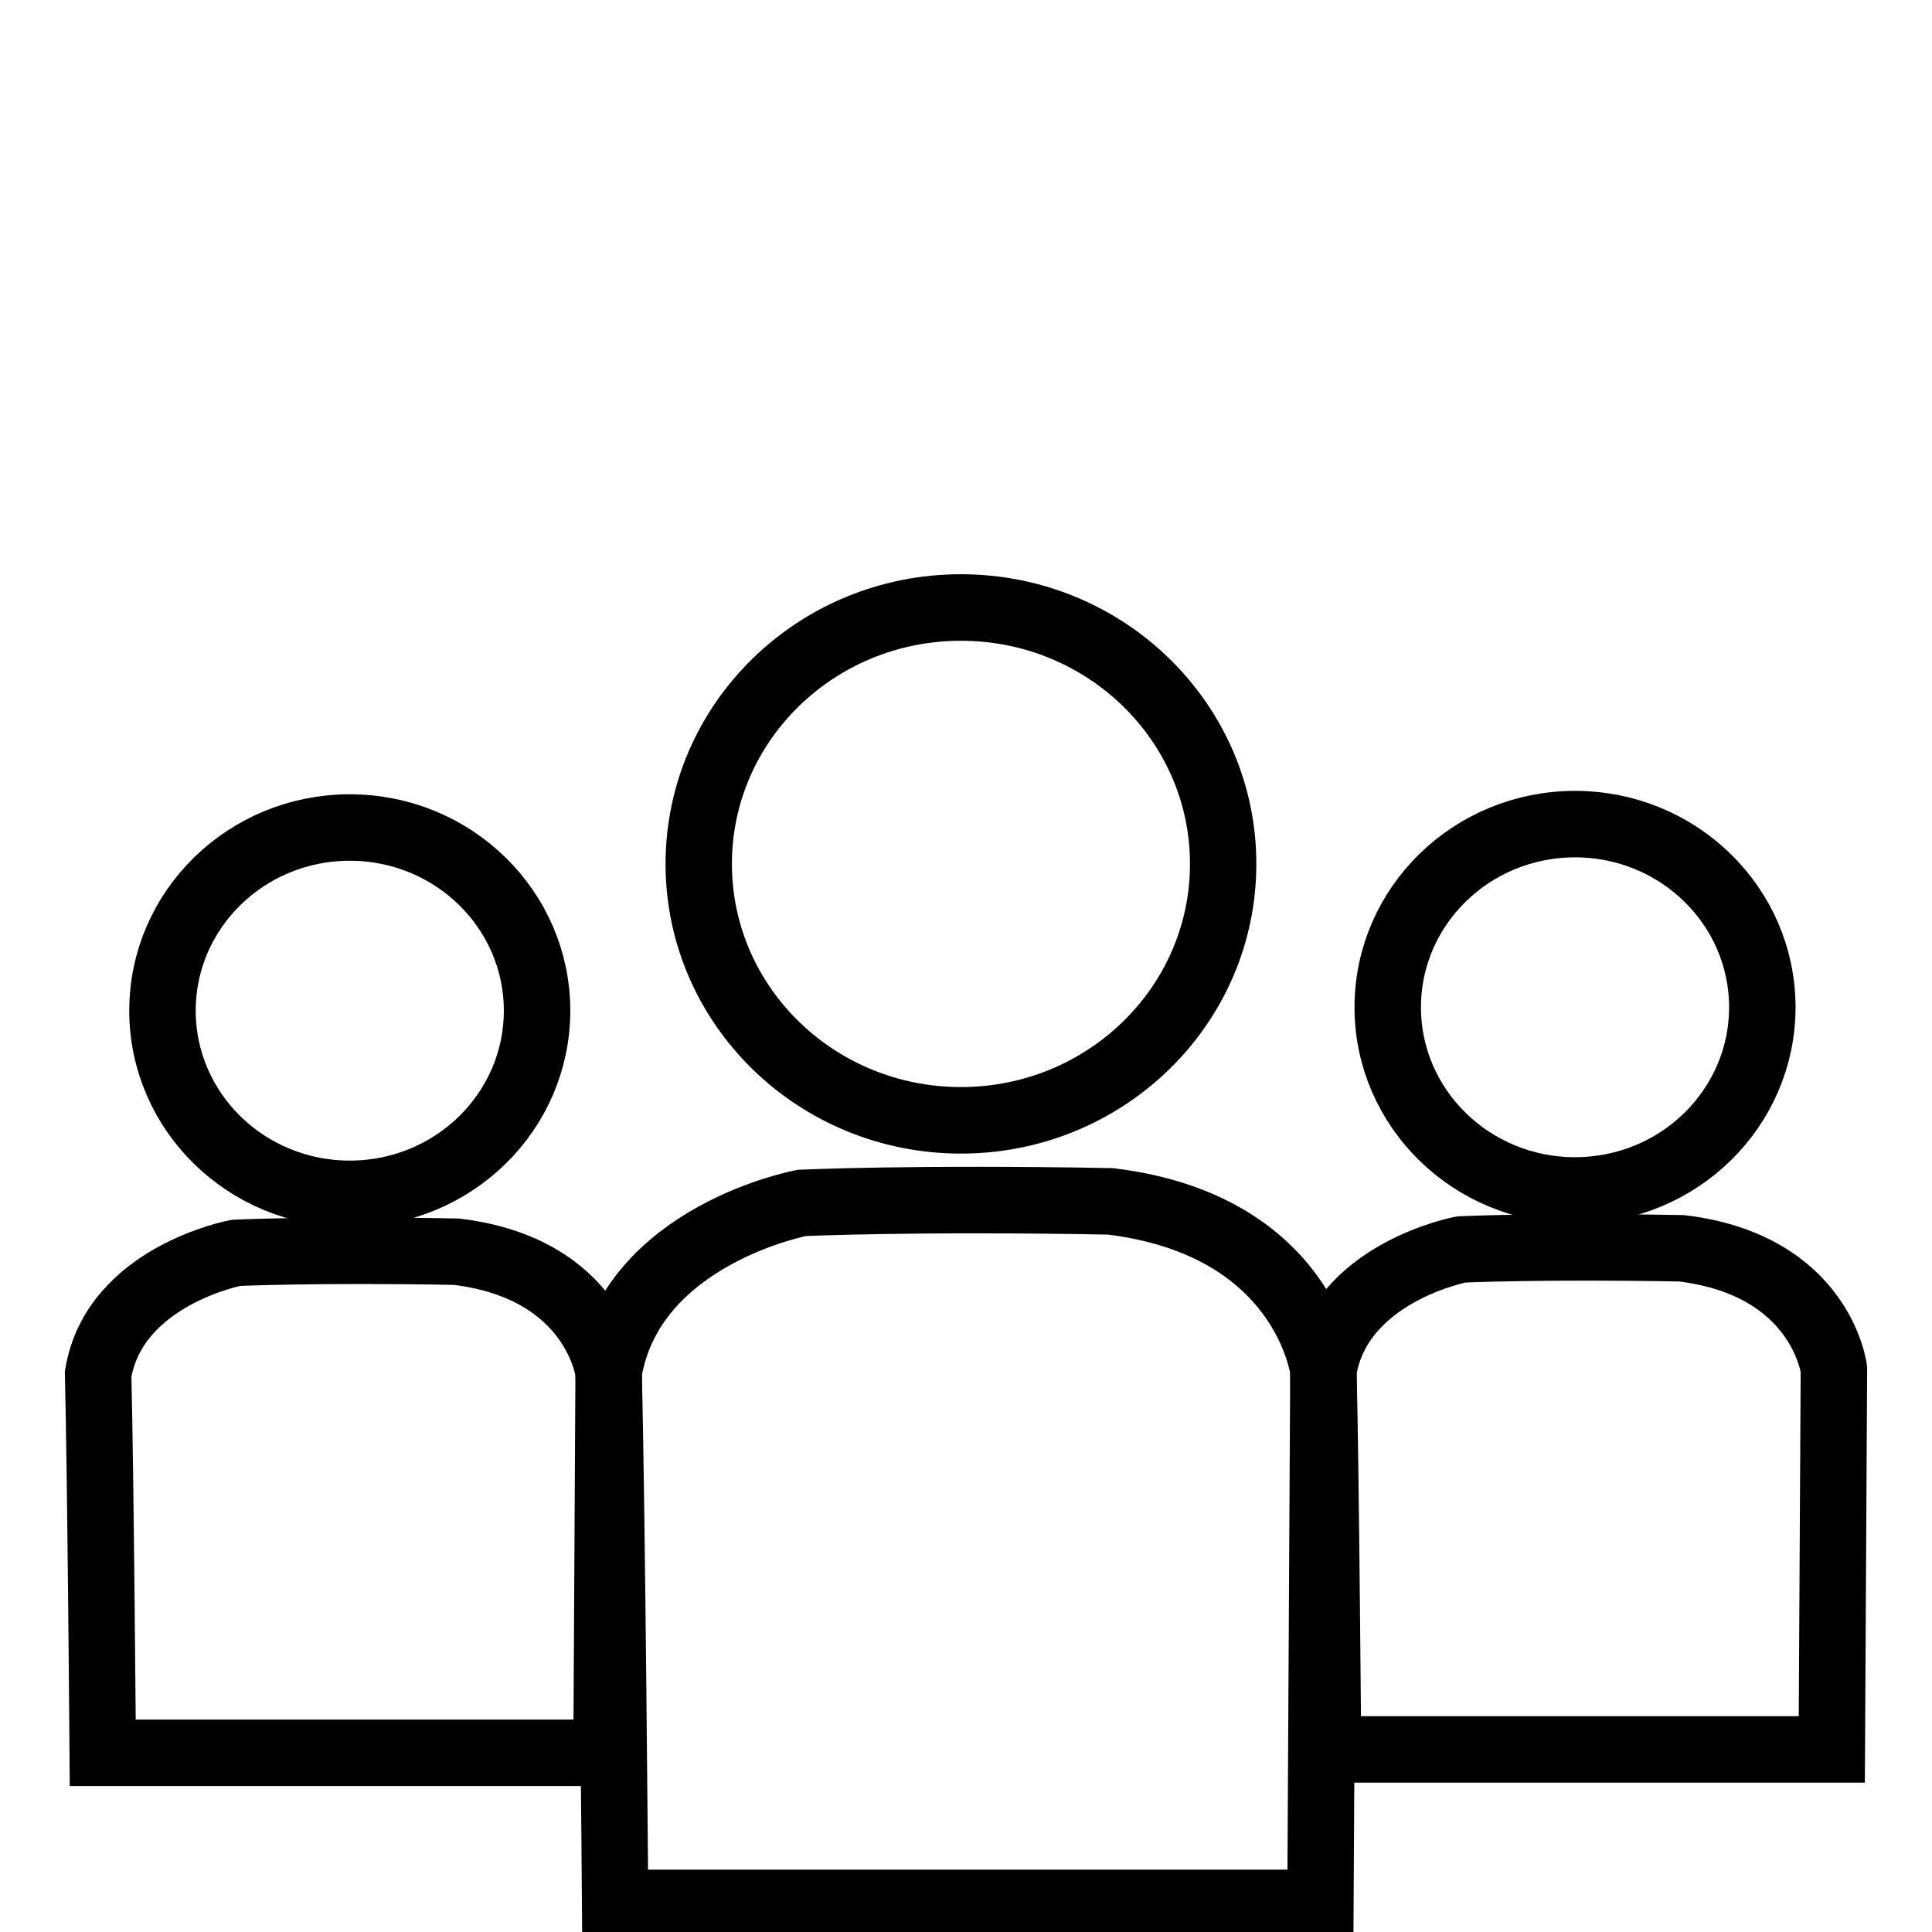
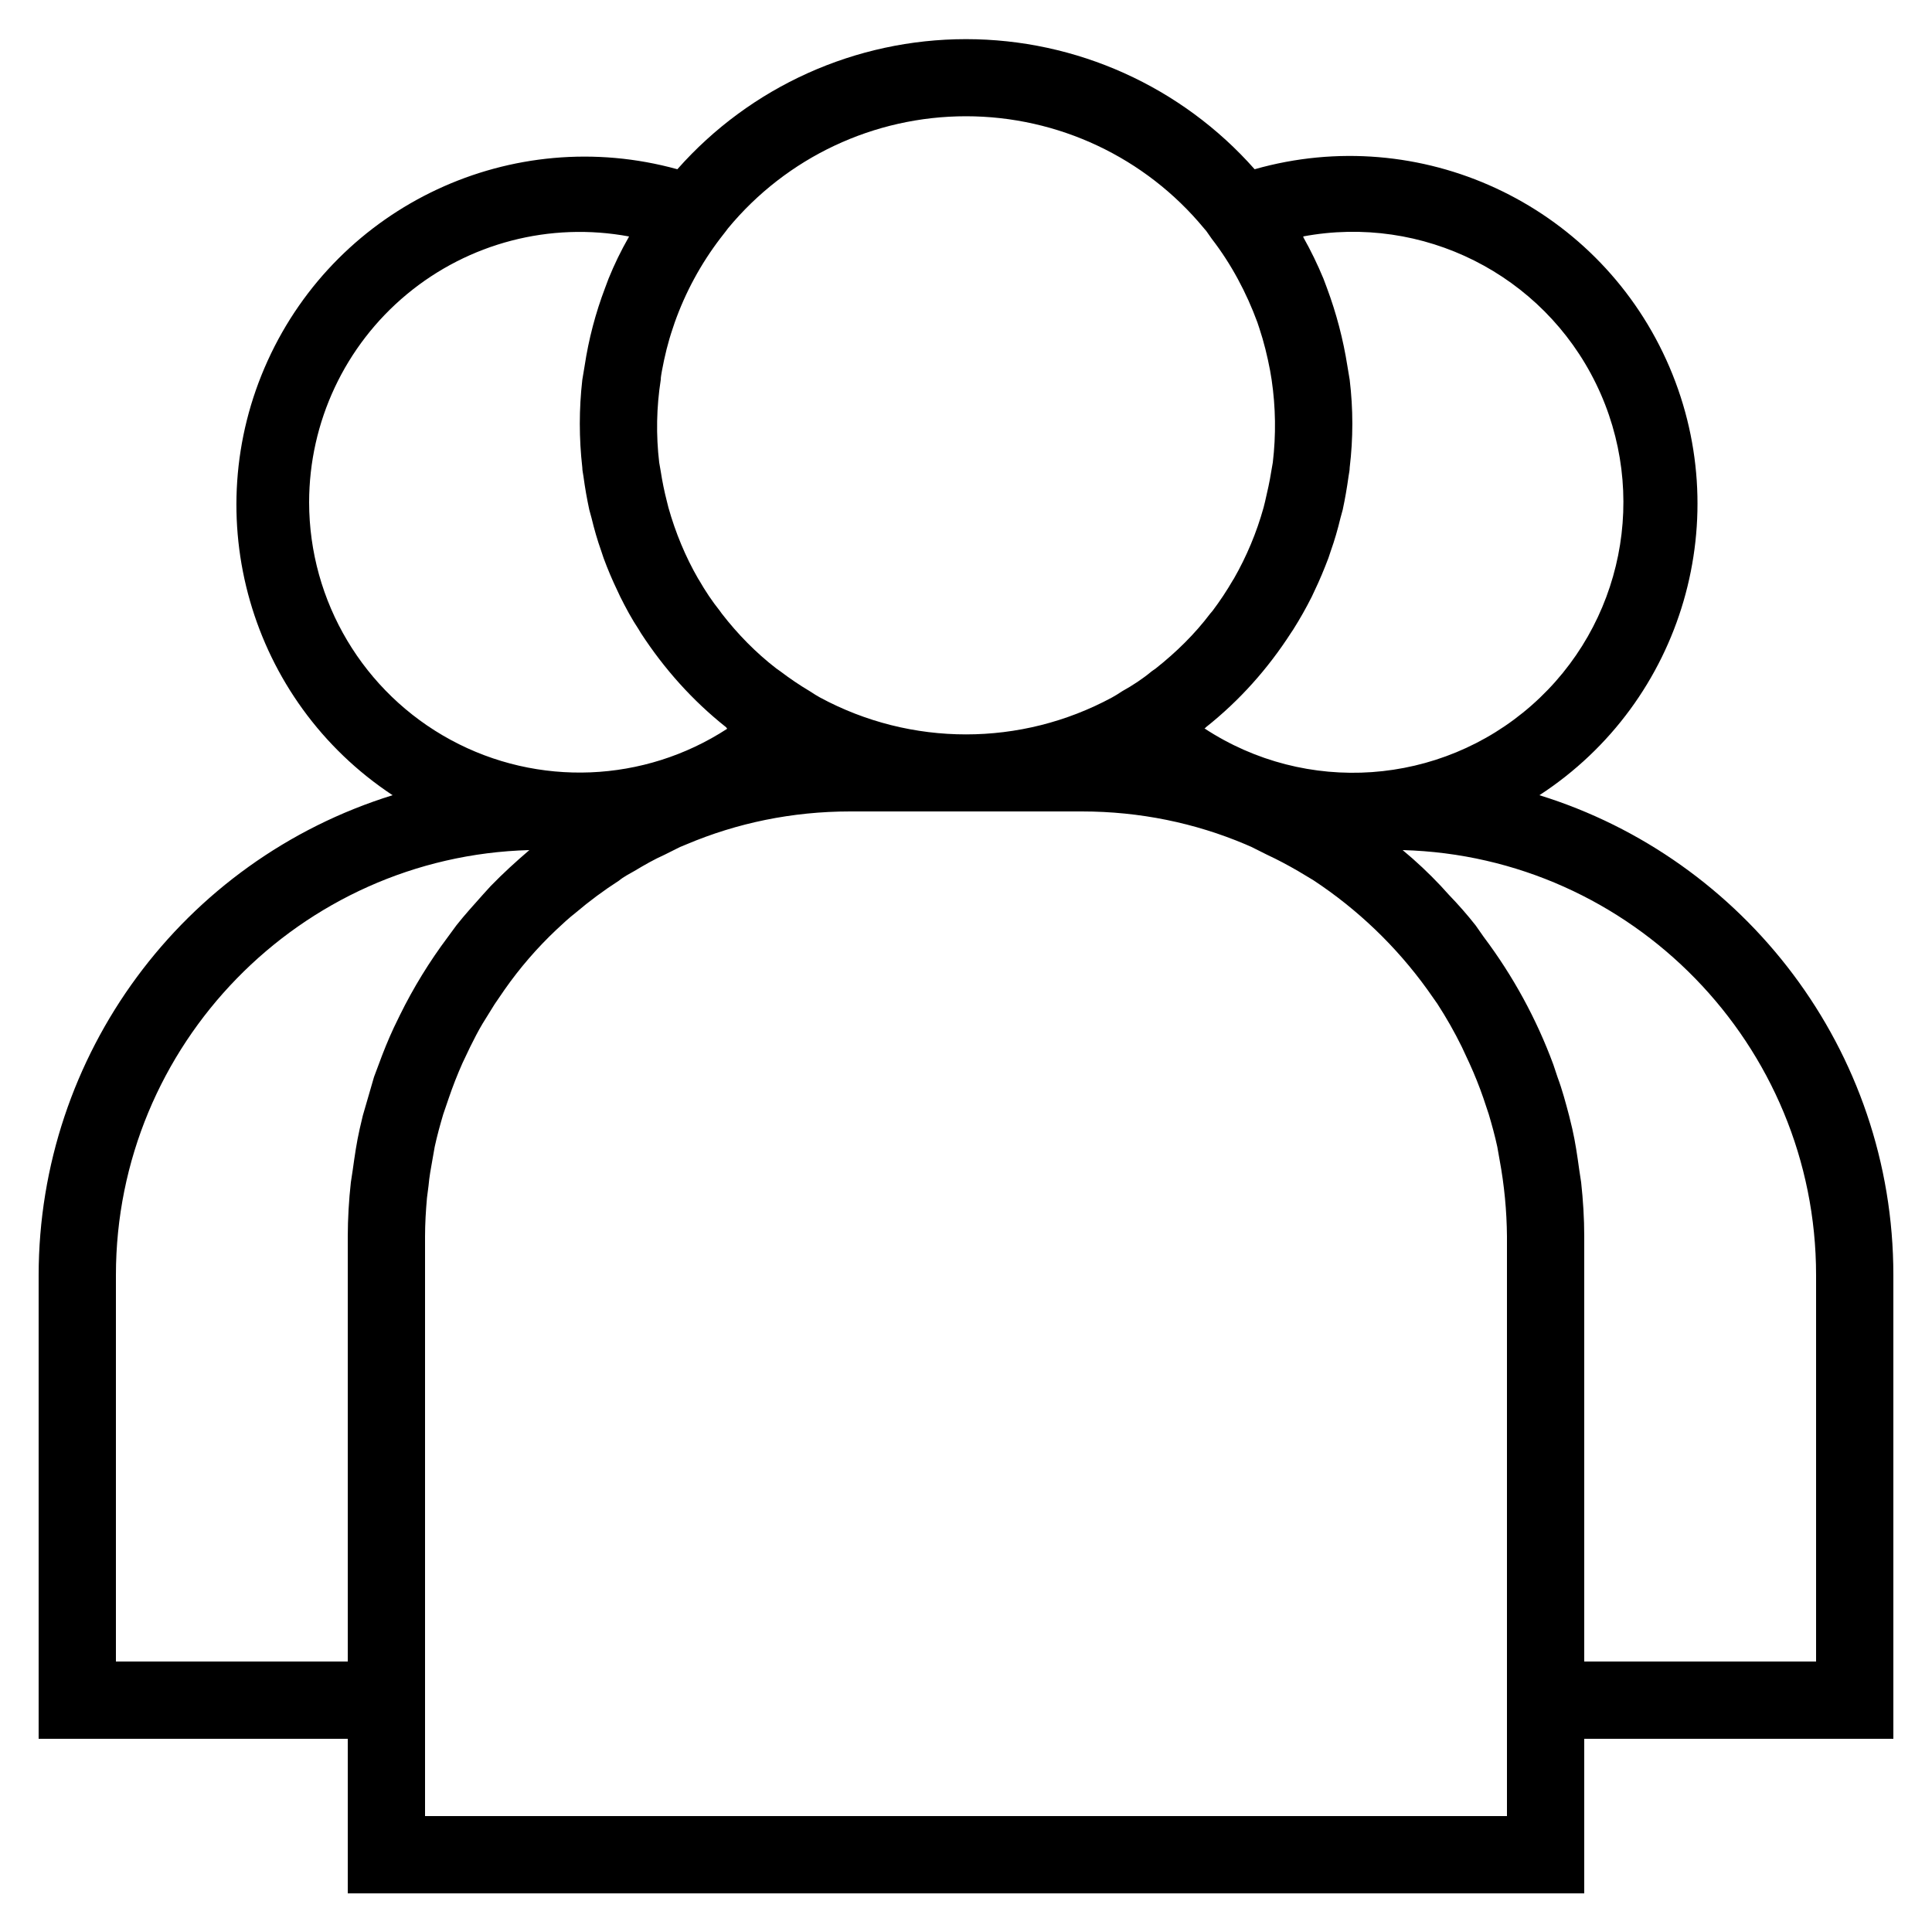
- <svg xmlns="http://www.w3.org/2000/svg" width="100mm" height="100mm" viewBox="0 0 100 100" version="1.1" id="svg264">
-   <defs id="defs258" />
-   <g id="layer1">
-     <path style="fill:none;stroke:#000000;stroke-width:3.44;stroke-linecap:butt;stroke-linejoin:miter;stroke-miterlimit:4;stroke-dasharray:none;stroke-opacity:1" d="M 68.738,90.55 H 94.814 L 94.923,70.871 c 0,0 -0.655,-5.383 -7.876,-6.259 -7.22,-0.134 -11.407,0.058 -11.407,0.058 0,0 -6.293,1.179 -7.142,6.274 0.131,5.307 0.239,19.606 0.239,19.606 z" id="path836-3" />
-     <ellipse style="fill:none;stroke:#000000;stroke-width:3.44;stroke-linecap:round;stroke-linejoin:round;stroke-miterlimit:4;stroke-dasharray:none" id="path840-5" cx="81.523" cy="52.136" rx="9.694" ry="9.48" />
-     <g id="g844" transform="matrix(1.000747,0,0,1.003457,22.71216,5.390467)" style="stroke-width:3.432;stroke-miterlimit:4;stroke-dasharray:none">
-       <path style="fill:none;stroke:#000000;stroke-width:3.432;stroke-linecap:butt;stroke-linejoin:miter;stroke-miterlimit:4;stroke-dasharray:none;stroke-opacity:1" d="m 9.12,92.784 h 36.48 l 0.152,-27.456 c 0,0 -0.916,-7.51 -11.018,-8.732 -10.101,-0.188 -15.958,0.08 -15.958,0.08 0,0 -8.804,1.644 -9.991,8.754 0.183,7.405 0.334,27.354 0.334,27.354 z" id="path836" />
-       <ellipse style="opacity:1;fill:none;stroke:#000000;stroke-width:3.432;stroke-linecap:round;stroke-linejoin:round;stroke-miterlimit:4;stroke-dasharray:none" id="path840" cx="27.006" cy="39.19" rx="13.562" ry="13.226" />
-     </g>
-     <path style="fill:none;stroke:#000000;stroke-width:3.44;stroke-linecap:butt;stroke-linejoin:miter;stroke-miterlimit:4;stroke-dasharray:none;stroke-opacity:1" d="M 5.319,90.726 H 31.395 l 0.109,-19.679 c 0,0 -0.655,-5.383 -7.876,-6.259 -7.22,-0.134 -11.407,0.058 -11.407,0.058 0,0 -6.293,1.179 -7.142,6.274 0.131,5.307 0.239,19.606 0.239,19.606 z" id="path836-6" />
-     <ellipse style="fill:none;stroke:#000000;stroke-width:3.44;stroke-linecap:round;stroke-linejoin:round;stroke-miterlimit:4;stroke-dasharray:none" id="path840-7" cx="18.104" cy="52.312" rx="9.694" ry="9.48" />
-   </g>
+ <svg xmlns="http://www.w3.org/2000/svg" viewBox="0 0 50 50">
+   <path d="M9 49h32v-4h8V33c0-5.83-3.86-10.78-9.16-12.42a9 9 0 00-7.37-16.2 9.97 9.97 0 00-14.94 0 9.01 9.01 0 00-7.37 16.2A13.02 13.02 0 001 33v12h8v4zm30-2H11V32c0-.33.02-.66.05-1l.04-.31c.02-.23.06-.45.1-.67l.06-.34c.06-.28.14-.57.22-.84l.14-.41a10.94 10.94 0 01.36-.92l.2-.42c.1-.2.2-.4.32-.6l.31-.5.26-.38a10.09 10.09 0 011.34-1.55c.16-.15.32-.3.5-.44a10.6 10.6 0 011.12-.83c.12-.1.26-.17.4-.25.25-.15.51-.3.78-.42l.4-.2.17-.07C19.07 21.3 20.5 21 22 21h6c1.5 0 2.93.3 4.23.85l.16.07.4.2c.28.13.54.27.8.42l.4.24a11.3 11.3 0 012.95 2.83l.26.37a10.86 10.86 0 01.63 1.11l.2.43a10.1 10.1 0 01.36.9l.14.42c.08.27.16.56.22.84l.06.34A11.38 11.38 0 0139 32v15zm8-14v10h-6V32c0-.47-.03-.94-.08-1.4l-.05-.33c-.05-.36-.1-.71-.18-1.06l-.08-.33c-.09-.34-.18-.68-.3-1l-.11-.33a12.97 12.97 0 00-1.8-3.3l-.21-.3c-.22-.28-.45-.54-.7-.8l-.2-.22c-.31-.33-.64-.64-.99-.93 5.93.16 10.7 5.04 10.7 11zM33.72 6.12a7 7 0 11-2.55 12.73c.02 0 .03-.02.04-.03.87-.69 1.6-1.51 2.2-2.44l.06-.09a10 10 0 00.48-.85l.07-.15c.13-.27.25-.56.36-.85l.06-.18c.1-.28.18-.56.25-.85l.06-.22c.06-.28.11-.57.15-.86.01-.08.03-.15.03-.23a9.48 9.48 0 000-2.27l-.06-.36a10.4 10.4 0 00-.53-2.02l-.09-.24a9.94 9.94 0 00-.52-1.07v-.02zm-2.56-.21l.06.07.14.2c.51.66.9 1.4 1.18 2.16l.05.15c.12.36.21.73.28 1.1l.04.24a8.1 8.1 0 01.03 2.14l-.04.23c-.04.26-.1.52-.16.78l-.04.16a8.03 8.03 0 01-.77 1.84l-.02.03a7.9 7.9 0 01-.53.8l-.06.07c-.4.53-.88 1-1.41 1.42l-.1.07c-.24.2-.5.37-.77.52l-.14.09-.12.07a7.95 7.95 0 01-7.56 0l-.12-.07-.14-.09a8.06 8.06 0 01-.77-.52l-.1-.07c-.53-.41-1-.89-1.41-1.42l-.05-.07c-.2-.25-.38-.52-.54-.8l-.02-.03c-.33-.57-.59-1.2-.77-1.84l-.04-.16a7.96 7.96 0 01-.16-.78l-.04-.23a7.86 7.86 0 01.04-2.14c0-.08.02-.16.03-.23.07-.38.16-.75.28-1.1l.05-.15a8 8 0 011.18-2.18l.14-.18.06-.08a7.99 7.99 0 0112.32 0zM8 13a7 7 0 018.28-6.88l-.01.02c-.2.35-.37.7-.52 1.07l-.09.24a9.8 9.8 0 00-.53 2.02l-.06.36a10 10 0 000 2.27c0 .08.02.15.03.23.04.3.09.58.15.86l.06.22c.07.29.15.57.25.85l.06.18c.11.3.23.58.36.85l.07.15c.15.3.3.58.48.85l.06.1c.6.92 1.33 1.74 2.2 2.43l.03.04A7 7 0 018 13zM3 43V33c0-5.96 4.77-10.84 10.7-11-.35.3-.68.6-1 .93l-.2.22c-.23.26-.47.52-.69.8l-.22.3a12.76 12.76 0 00-1.24 2.02l-.16.33c-.14.3-.27.62-.39.95l-.12.32-.29 1-.08.34c-.08.35-.13.7-.18 1.06l-.05.33A13 13 0 009 32v11H3z" />
</svg>
